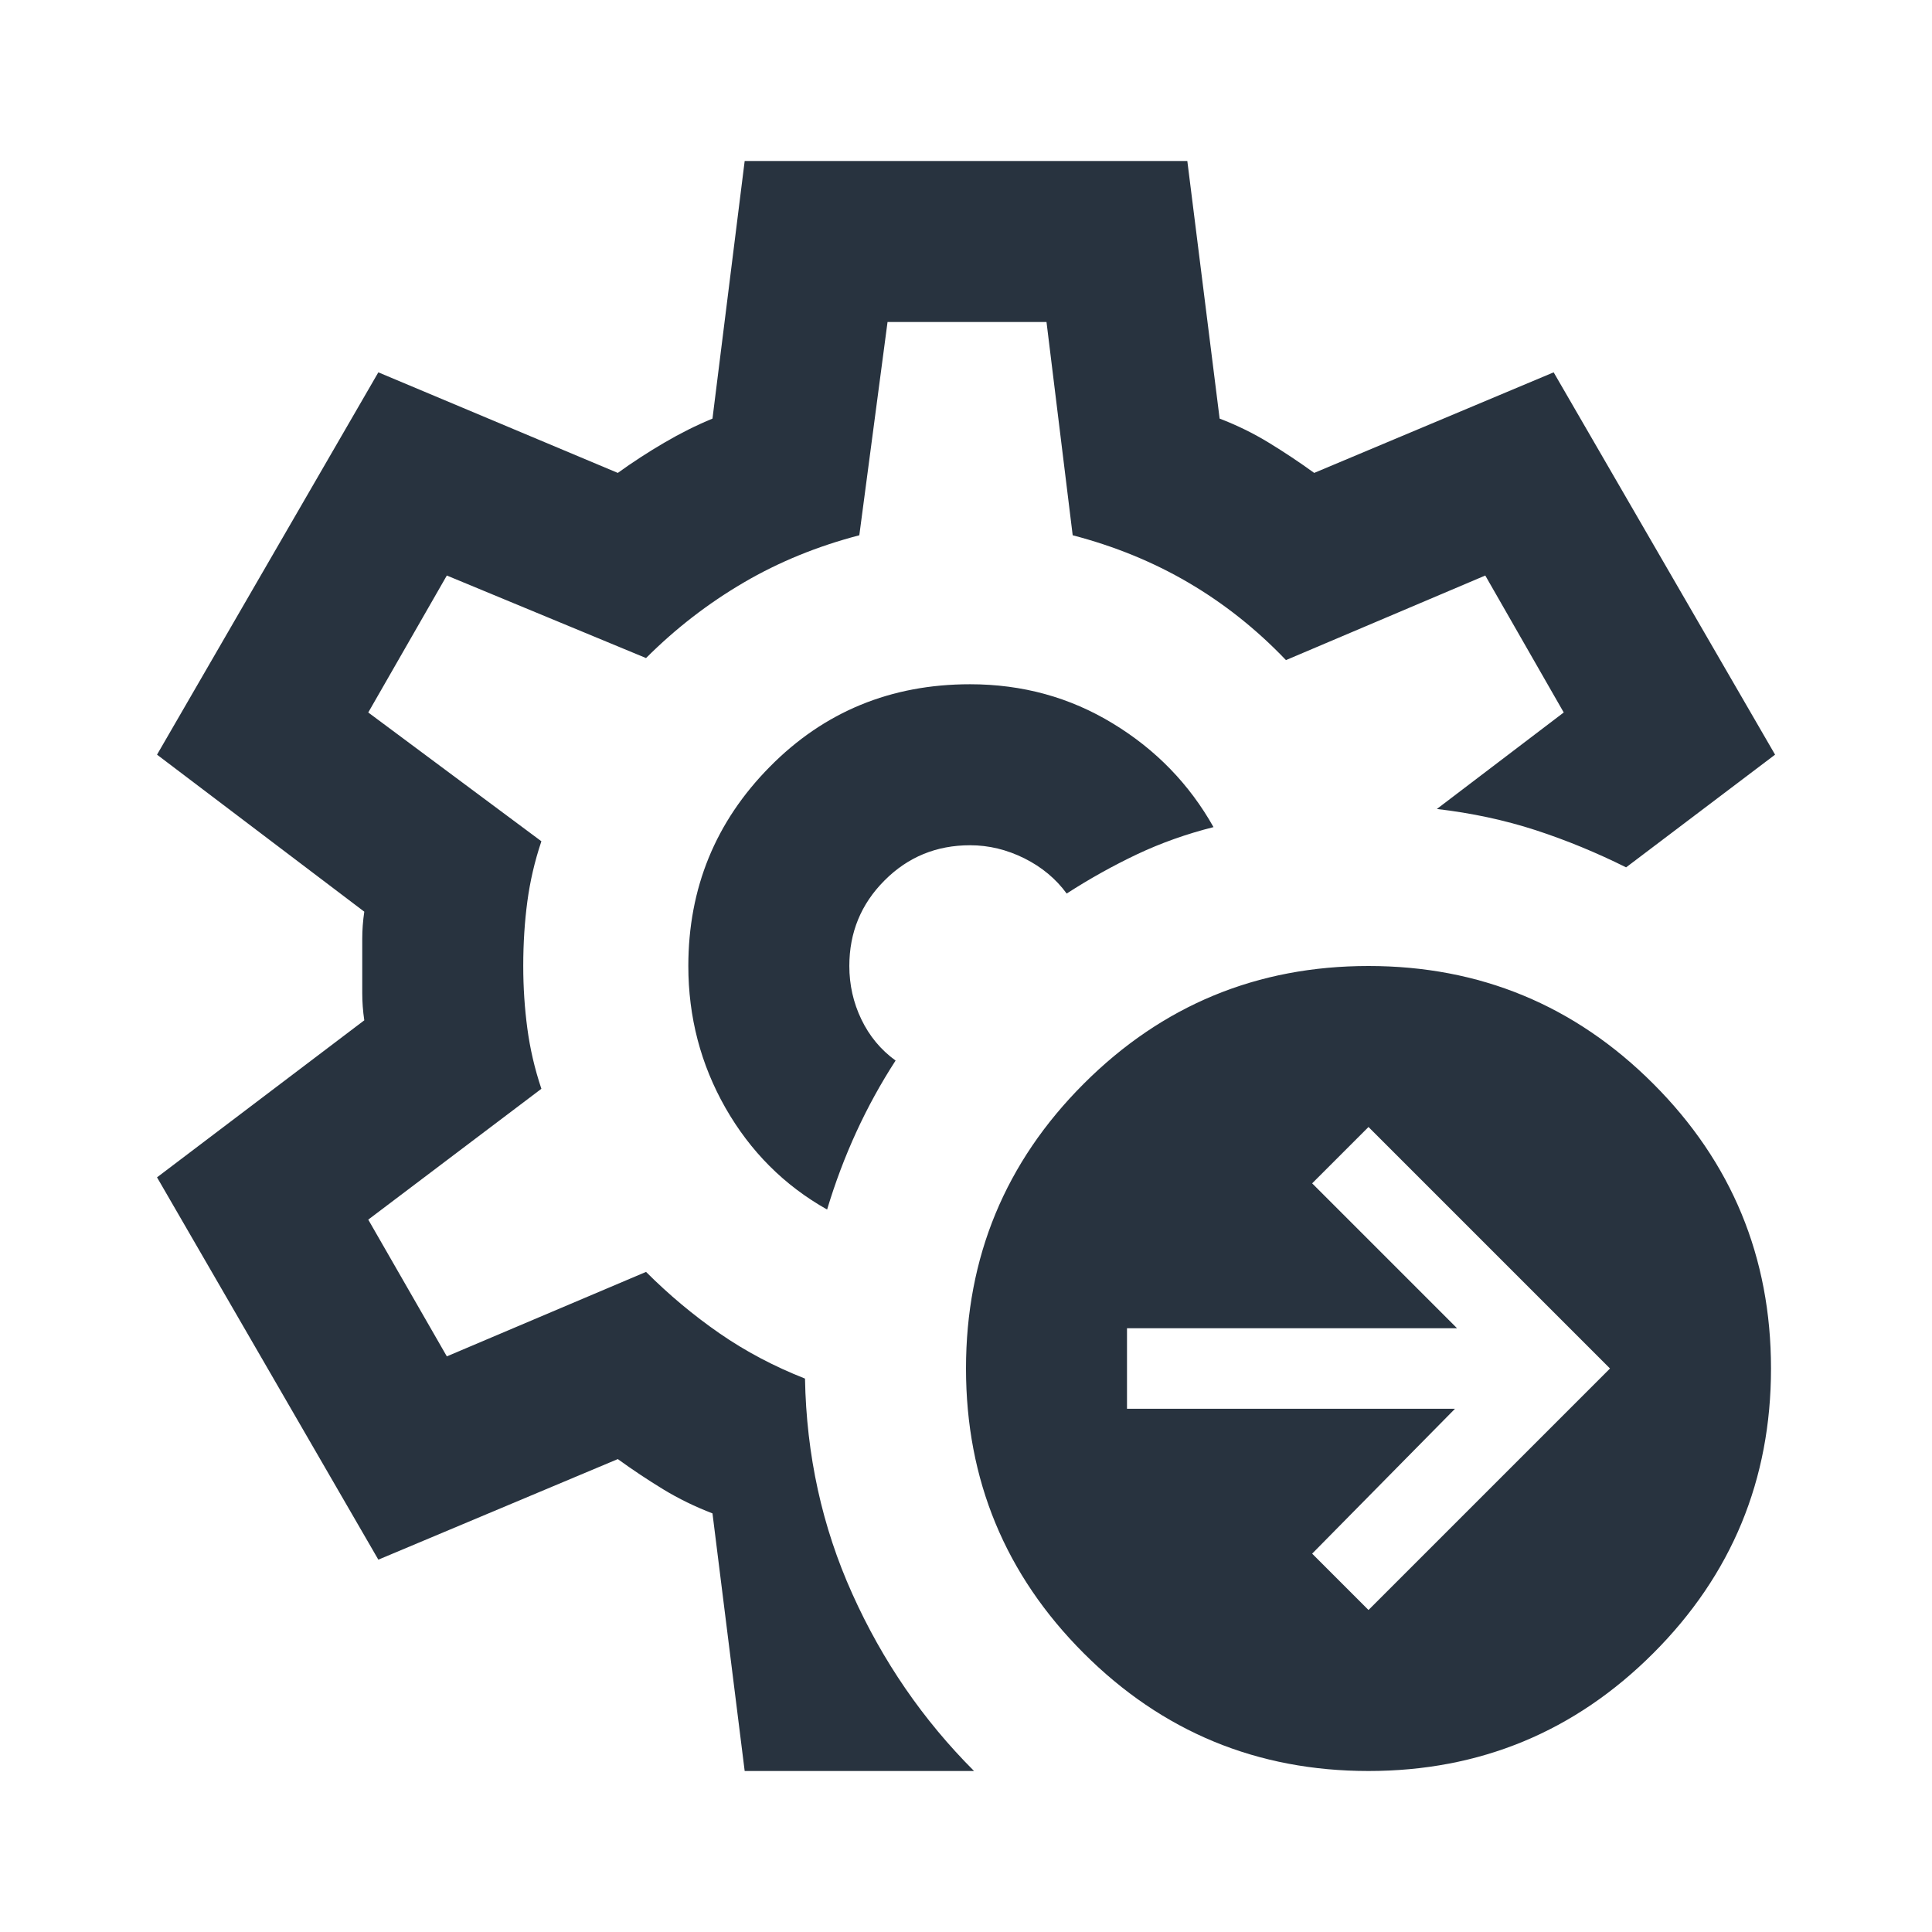
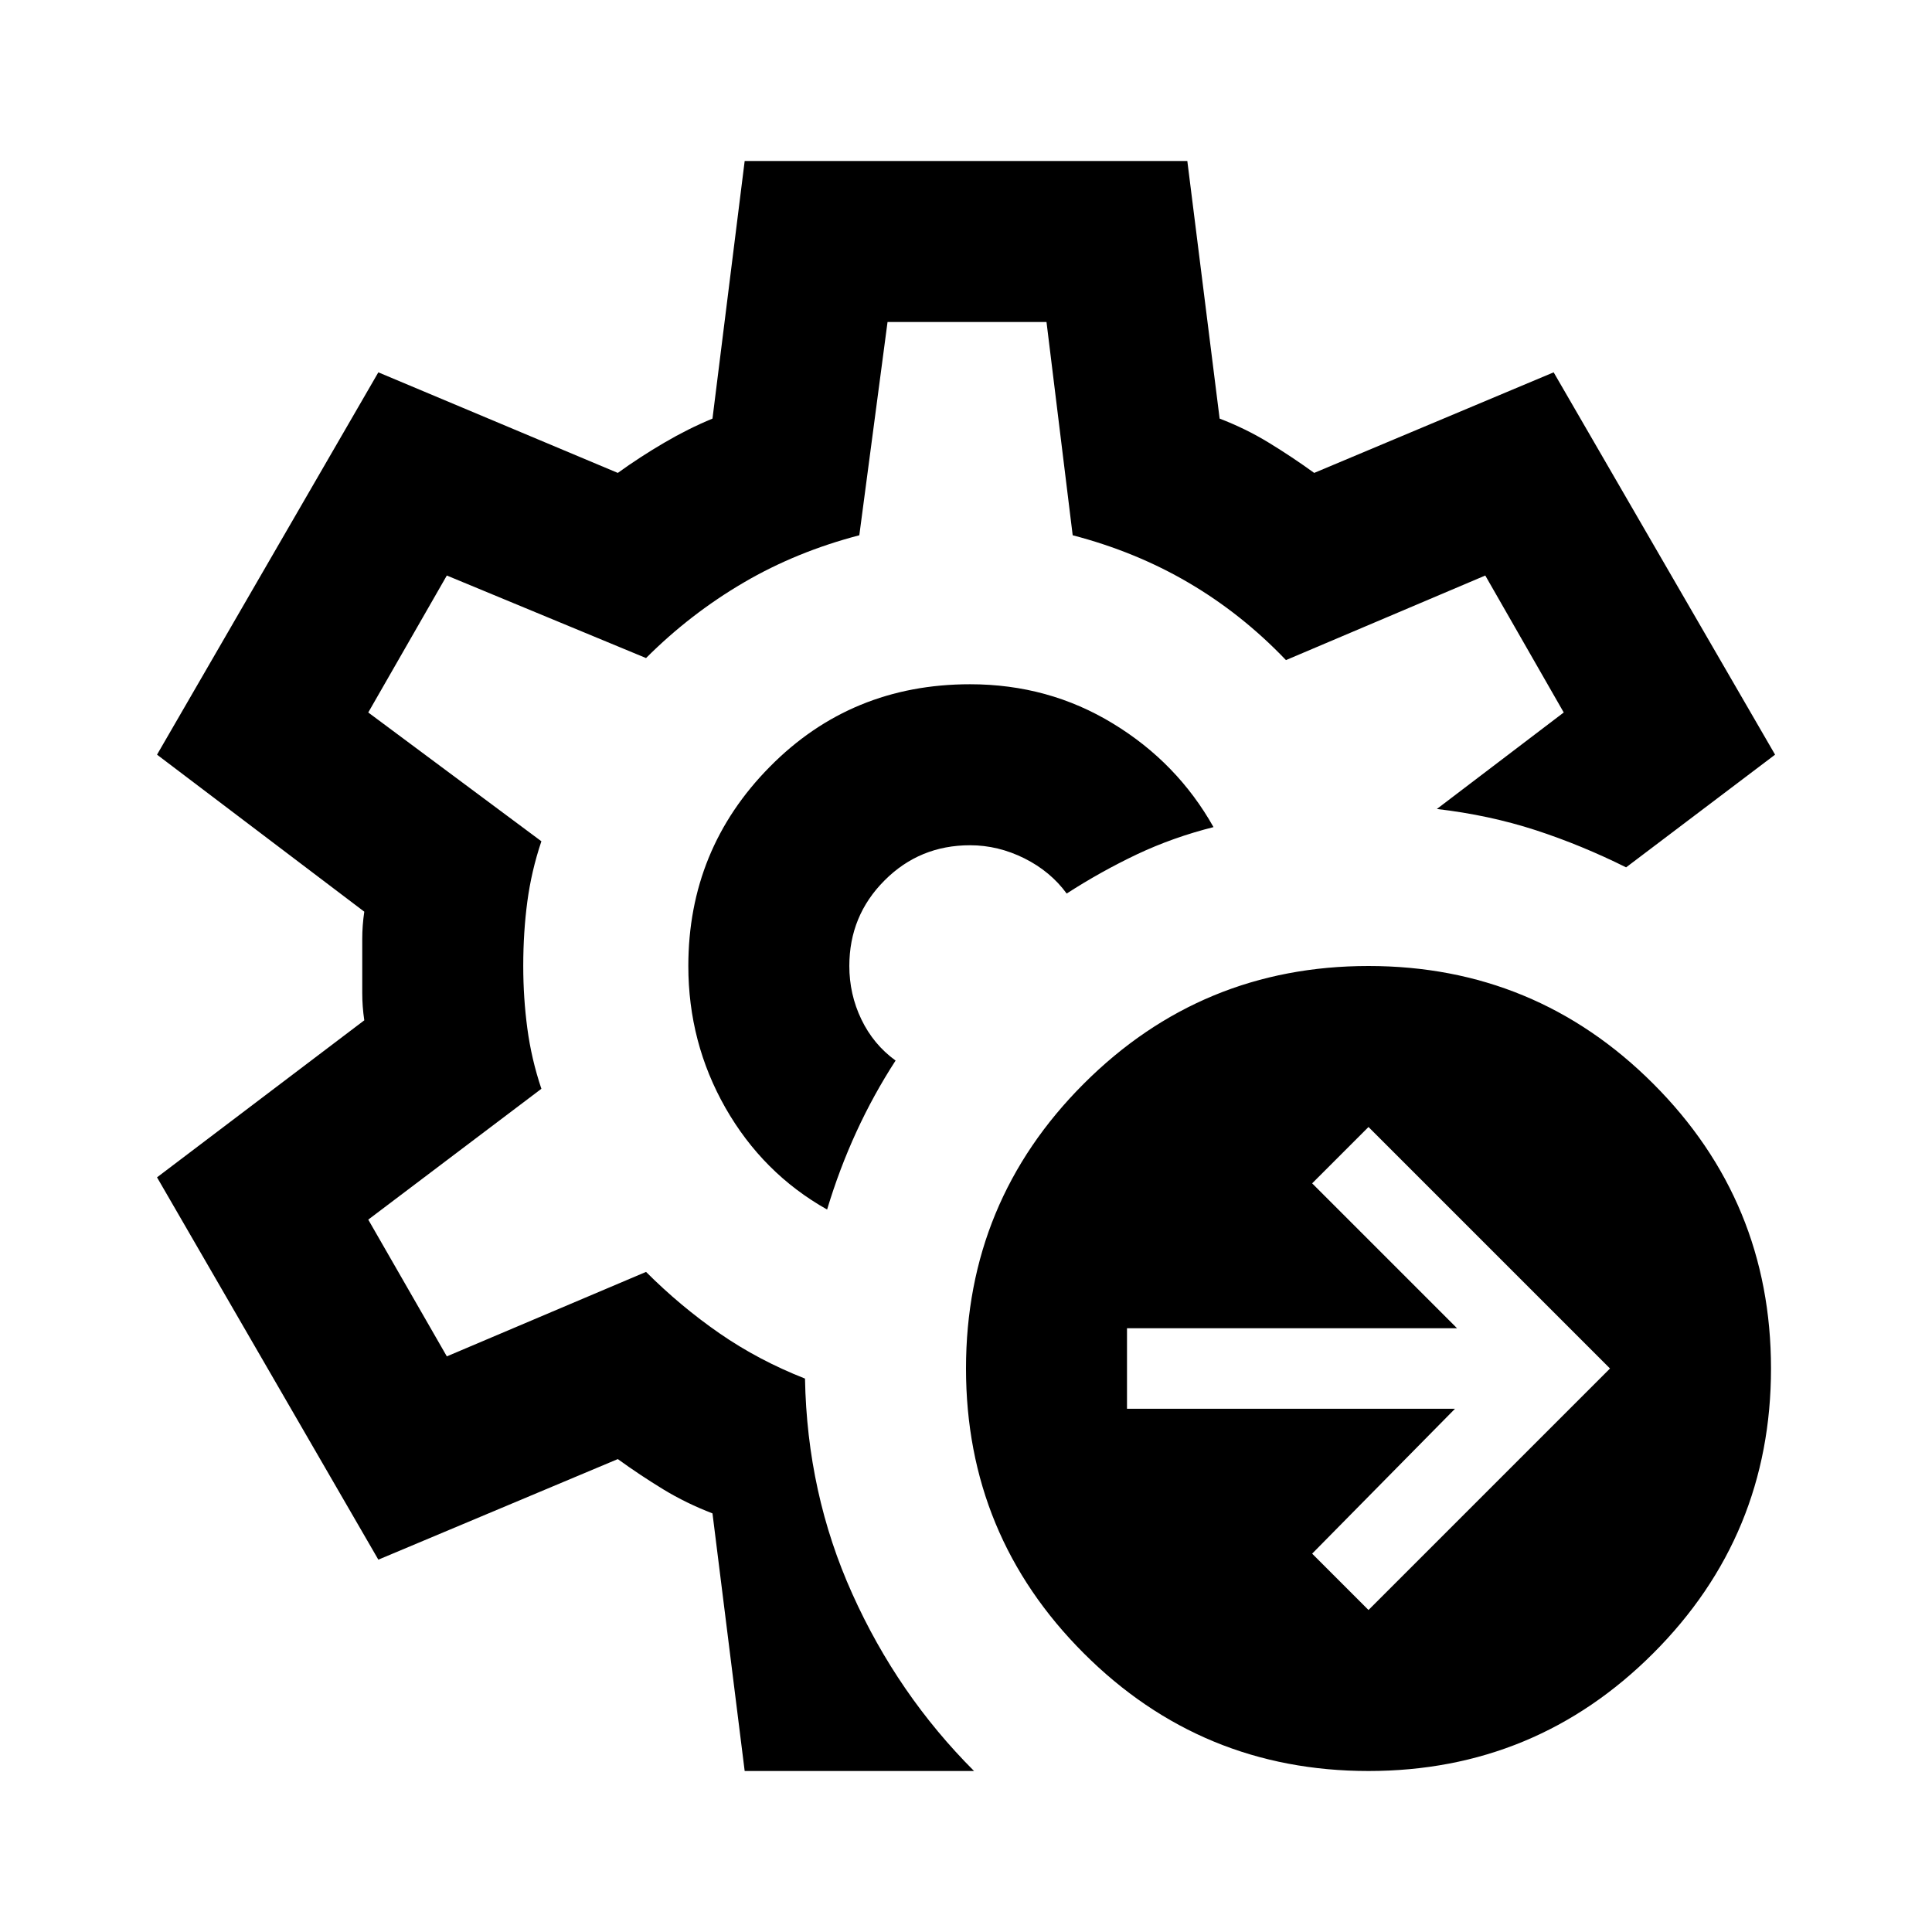
<svg xmlns="http://www.w3.org/2000/svg" width="18" height="18" viewBox="0 0 18 18" fill="none">
-   <path d="M6.938 16.5L6.638 14.1C6.475 14.037 6.322 13.963 6.178 13.875C6.034 13.787 5.894 13.694 5.756 13.594L3.525 14.531L1.463 10.969L3.394 9.506C3.381 9.419 3.375 9.334 3.375 9.253V8.747C3.375 8.666 3.381 8.581 3.394 8.494L1.463 7.031L3.525 3.469L5.756 4.406C5.894 4.306 6.038 4.213 6.188 4.125C6.338 4.037 6.488 3.962 6.638 3.9L6.938 1.5H11.062L11.363 3.9C11.525 3.962 11.678 4.037 11.822 4.125C11.966 4.213 12.106 4.306 12.244 4.406L14.475 3.469L16.538 7.031L15.15 8.081C14.875 7.944 14.594 7.828 14.306 7.734C14.019 7.641 13.713 7.575 13.387 7.537L14.569 6.638L13.838 5.362L11.981 6.15C11.706 5.862 11.403 5.622 11.072 5.428C10.741 5.234 10.381 5.088 9.994 4.987L9.75 3H8.269L8.006 4.987C7.619 5.088 7.259 5.234 6.928 5.428C6.597 5.622 6.294 5.856 6.019 6.131L4.163 5.362L3.431 6.638L5.044 7.838C4.981 8.025 4.938 8.213 4.913 8.4C4.888 8.588 4.875 8.787 4.875 9C4.875 9.2 4.888 9.394 4.913 9.581C4.938 9.769 4.981 9.956 5.044 10.144L3.431 11.363L4.163 12.637L6.019 11.85C6.231 12.062 6.459 12.253 6.703 12.422C6.947 12.591 7.213 12.731 7.5 12.844C7.513 13.556 7.659 14.225 7.941 14.85C8.222 15.475 8.6 16.025 9.075 16.5H6.938ZM7.706 11.269C7.781 11.019 7.872 10.778 7.978 10.547C8.084 10.316 8.206 10.094 8.344 9.881C8.206 9.781 8.1 9.653 8.025 9.497C7.95 9.341 7.913 9.175 7.913 9C7.913 8.688 8.022 8.422 8.241 8.203C8.459 7.984 8.725 7.875 9.038 7.875C9.213 7.875 9.381 7.916 9.544 7.997C9.706 8.078 9.838 8.188 9.938 8.325C10.15 8.188 10.369 8.066 10.594 7.959C10.819 7.853 11.056 7.769 11.306 7.706C11.081 7.306 10.769 6.984 10.369 6.741C9.969 6.497 9.525 6.375 9.038 6.375C8.3 6.375 7.678 6.631 7.172 7.144C6.666 7.656 6.413 8.275 6.413 9C6.413 9.475 6.528 9.916 6.759 10.322C6.991 10.728 7.306 11.044 7.706 11.269ZM12.75 15L15 12.75L12.75 10.5L12.225 11.025L13.575 12.375H10.5V13.125H13.556L12.225 14.475L12.75 15ZM12.75 16.5C11.713 16.5 10.828 16.134 10.097 15.403C9.366 14.672 9 13.787 9 12.75C9 11.713 9.366 10.828 10.097 10.097C10.828 9.366 11.713 9 12.75 9C13.787 9 14.672 9.366 15.403 10.097C16.134 10.828 16.5 11.713 16.5 12.75C16.5 13.787 16.134 14.672 15.403 15.403C14.672 16.134 13.787 16.5 12.75 16.5Z" fill="#28333F" />
+   <path d="M6.938 16.5L6.638 14.1C6.475 14.037 6.322 13.963 6.178 13.875C6.034 13.787 5.894 13.694 5.756 13.594L3.525 14.531L1.463 10.969L3.394 9.506C3.381 9.419 3.375 9.334 3.375 9.253V8.747C3.375 8.666 3.381 8.581 3.394 8.494L1.463 7.031L3.525 3.469L5.756 4.406C5.894 4.306 6.038 4.213 6.188 4.125C6.338 4.037 6.488 3.962 6.638 3.9L6.938 1.5H11.062L11.363 3.9C11.525 3.962 11.678 4.037 11.822 4.125C11.966 4.213 12.106 4.306 12.244 4.406L14.475 3.469L16.538 7.031L15.15 8.081C14.875 7.944 14.594 7.828 14.306 7.734C14.019 7.641 13.713 7.575 13.387 7.537L14.569 6.638L13.838 5.362L11.981 6.15C11.706 5.862 11.403 5.622 11.072 5.428C10.741 5.234 10.381 5.088 9.994 4.987L9.75 3H8.269L8.006 4.987C7.619 5.088 7.259 5.234 6.928 5.428C6.597 5.622 6.294 5.856 6.019 6.131L4.163 5.362L3.431 6.638L5.044 7.838C4.981 8.025 4.938 8.213 4.913 8.4C4.888 8.588 4.875 8.787 4.875 9C4.875 9.2 4.888 9.394 4.913 9.581C4.938 9.769 4.981 9.956 5.044 10.144L3.431 11.363L4.163 12.637L6.019 11.85C6.231 12.062 6.459 12.253 6.703 12.422C6.947 12.591 7.213 12.731 7.5 12.844C7.513 13.556 7.659 14.225 7.941 14.85C8.222 15.475 8.6 16.025 9.075 16.5H6.938ZM7.706 11.269C7.781 11.019 7.872 10.778 7.978 10.547C8.084 10.316 8.206 10.094 8.344 9.881C8.206 9.781 8.1 9.653 8.025 9.497C7.95 9.341 7.913 9.175 7.913 9C7.913 8.688 8.022 8.422 8.241 8.203C8.459 7.984 8.725 7.875 9.038 7.875C9.213 7.875 9.381 7.916 9.544 7.997C9.706 8.078 9.838 8.188 9.938 8.325C10.15 8.188 10.369 8.066 10.594 7.959C10.819 7.853 11.056 7.769 11.306 7.706C11.081 7.306 10.769 6.984 10.369 6.741C9.969 6.497 9.525 6.375 9.038 6.375C8.3 6.375 7.678 6.631 7.172 7.144C6.666 7.656 6.413 8.275 6.413 9C6.413 9.475 6.528 9.916 6.759 10.322C6.991 10.728 7.306 11.044 7.706 11.269ZM12.75 15L15 12.75L12.75 10.5L12.225 11.025L13.575 12.375H10.5V13.125H13.556L12.225 14.475L12.75 15ZM12.75 16.5C11.713 16.5 10.828 16.134 10.097 15.403C9.366 14.672 9 13.787 9 12.75C9 11.713 9.366 10.828 10.097 10.097C10.828 9.366 11.713 9 12.75 9C13.787 9 14.672 9.366 15.403 10.097C16.134 10.828 16.5 11.713 16.5 12.75C16.5 13.787 16.134 14.672 15.403 15.403C14.672 16.134 13.787 16.5 12.75 16.5Z" fill="black" />
</svg>
